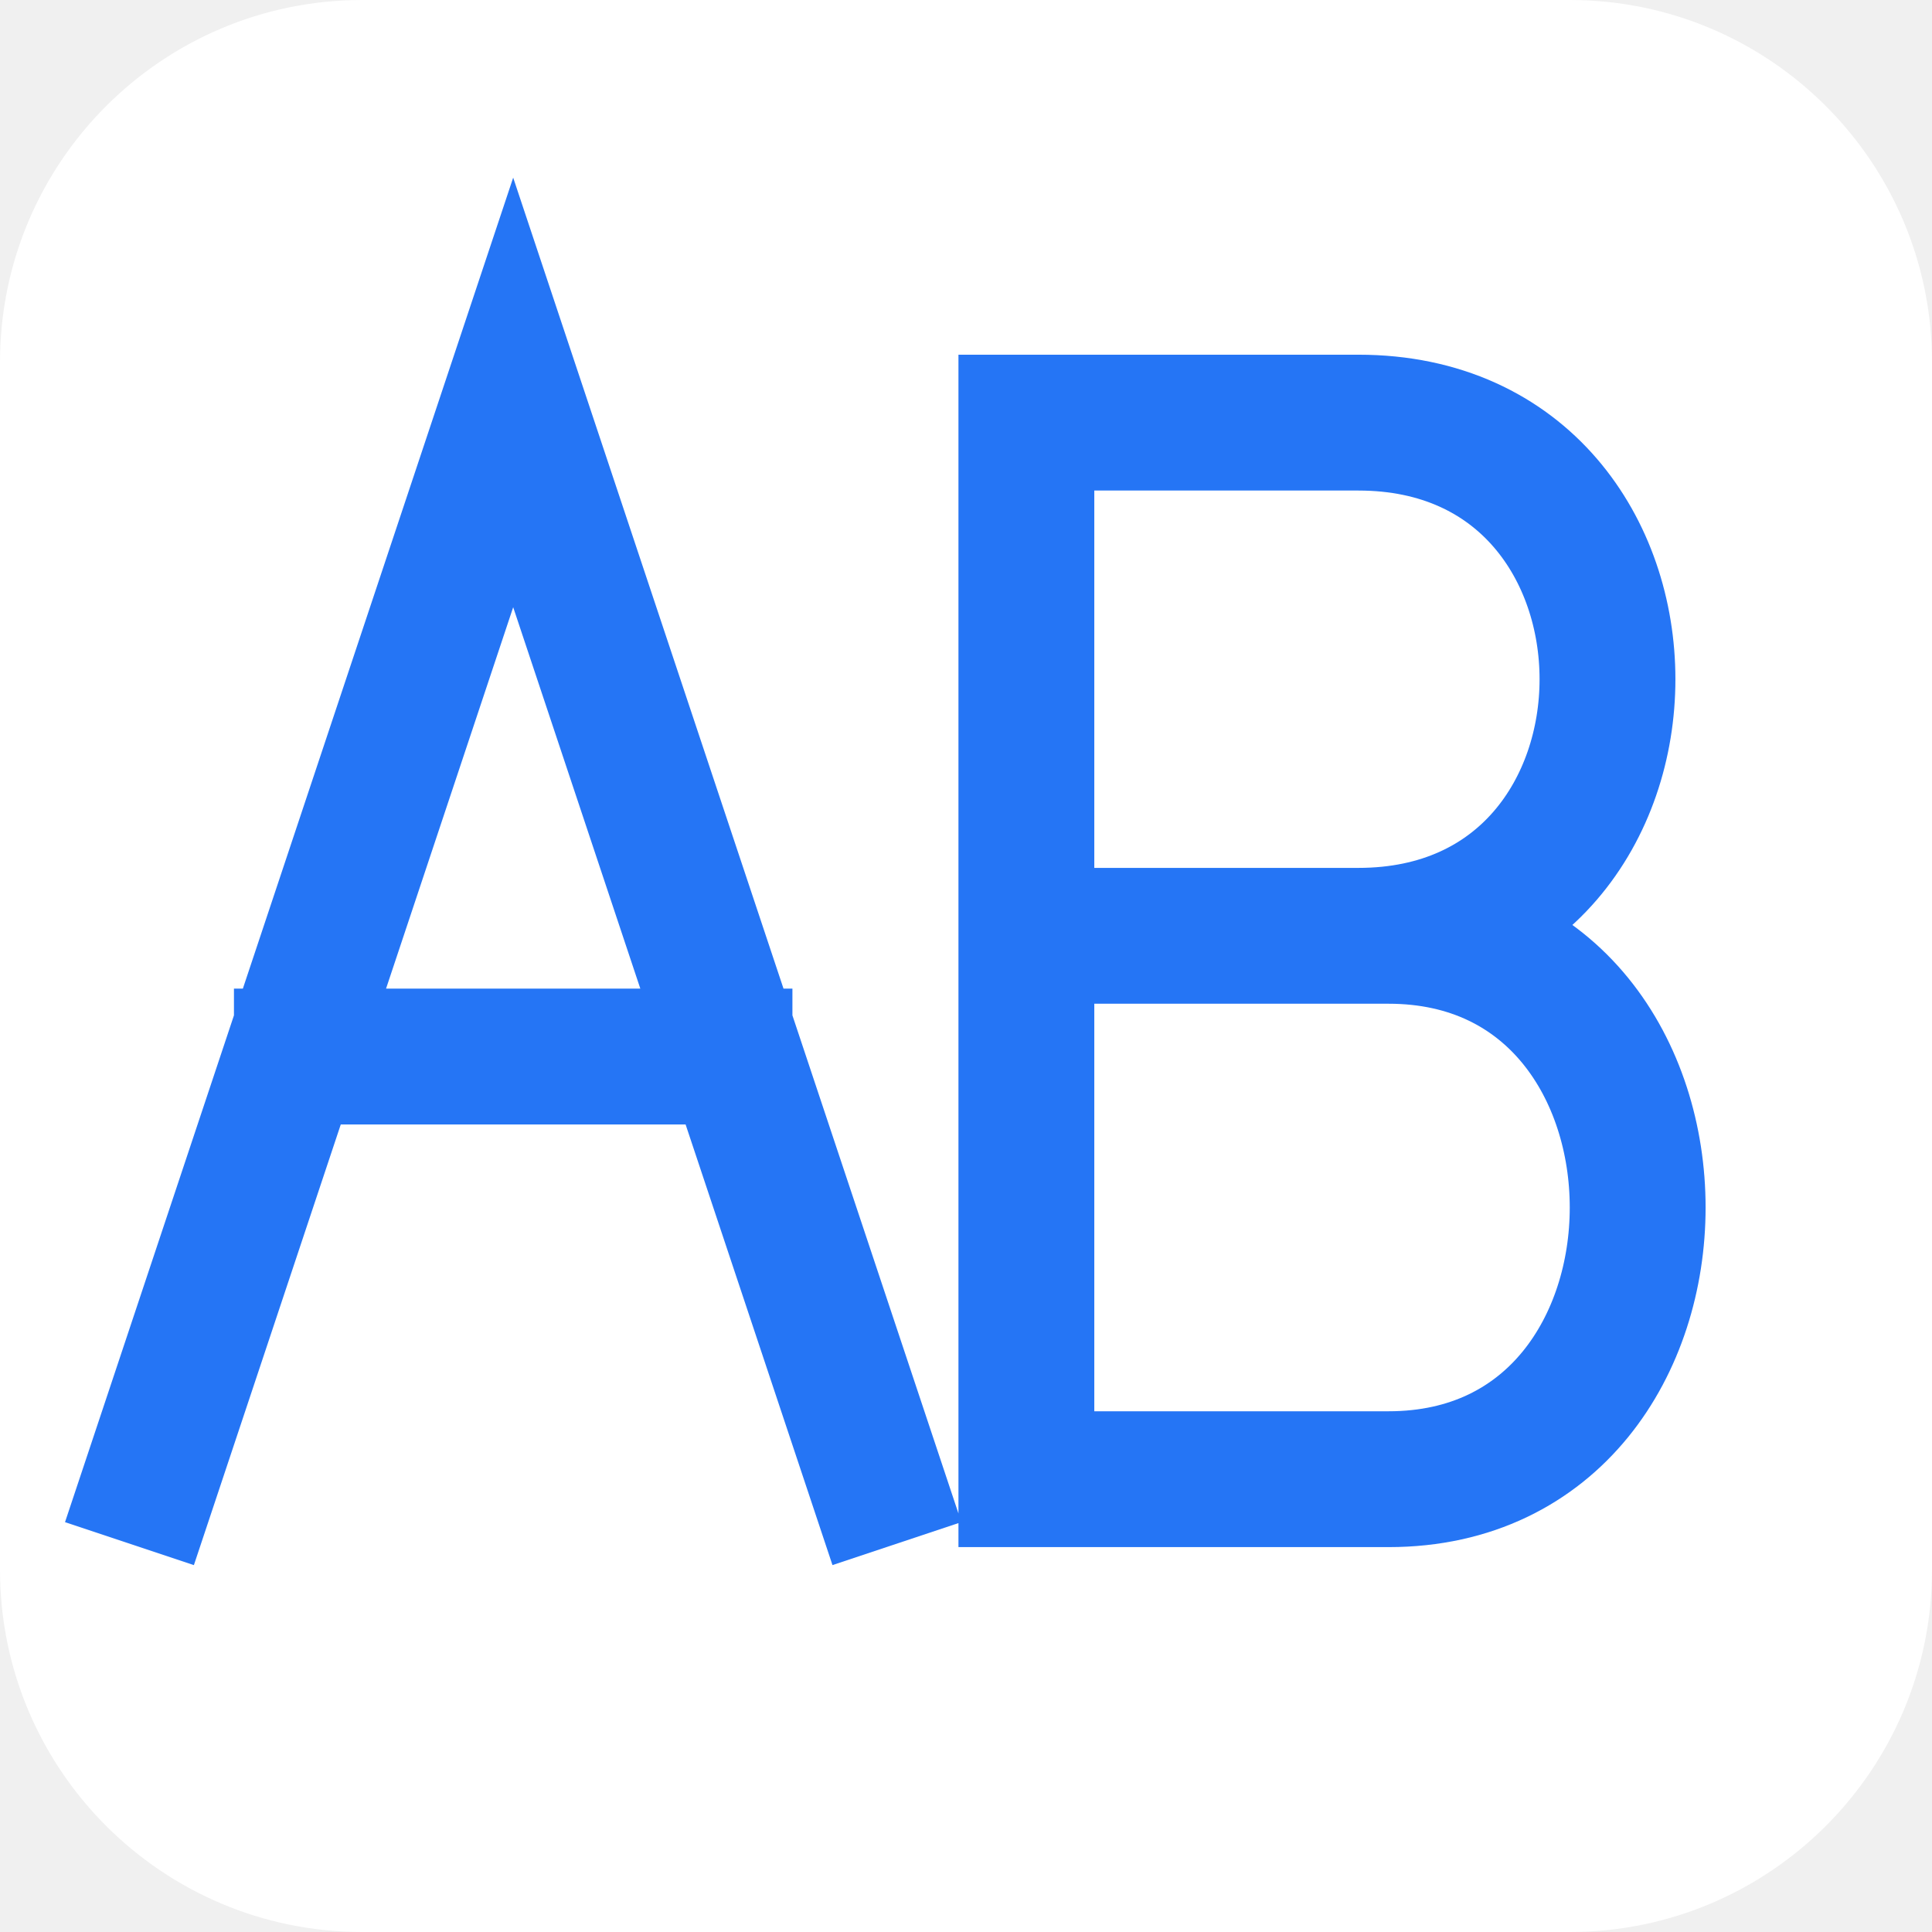
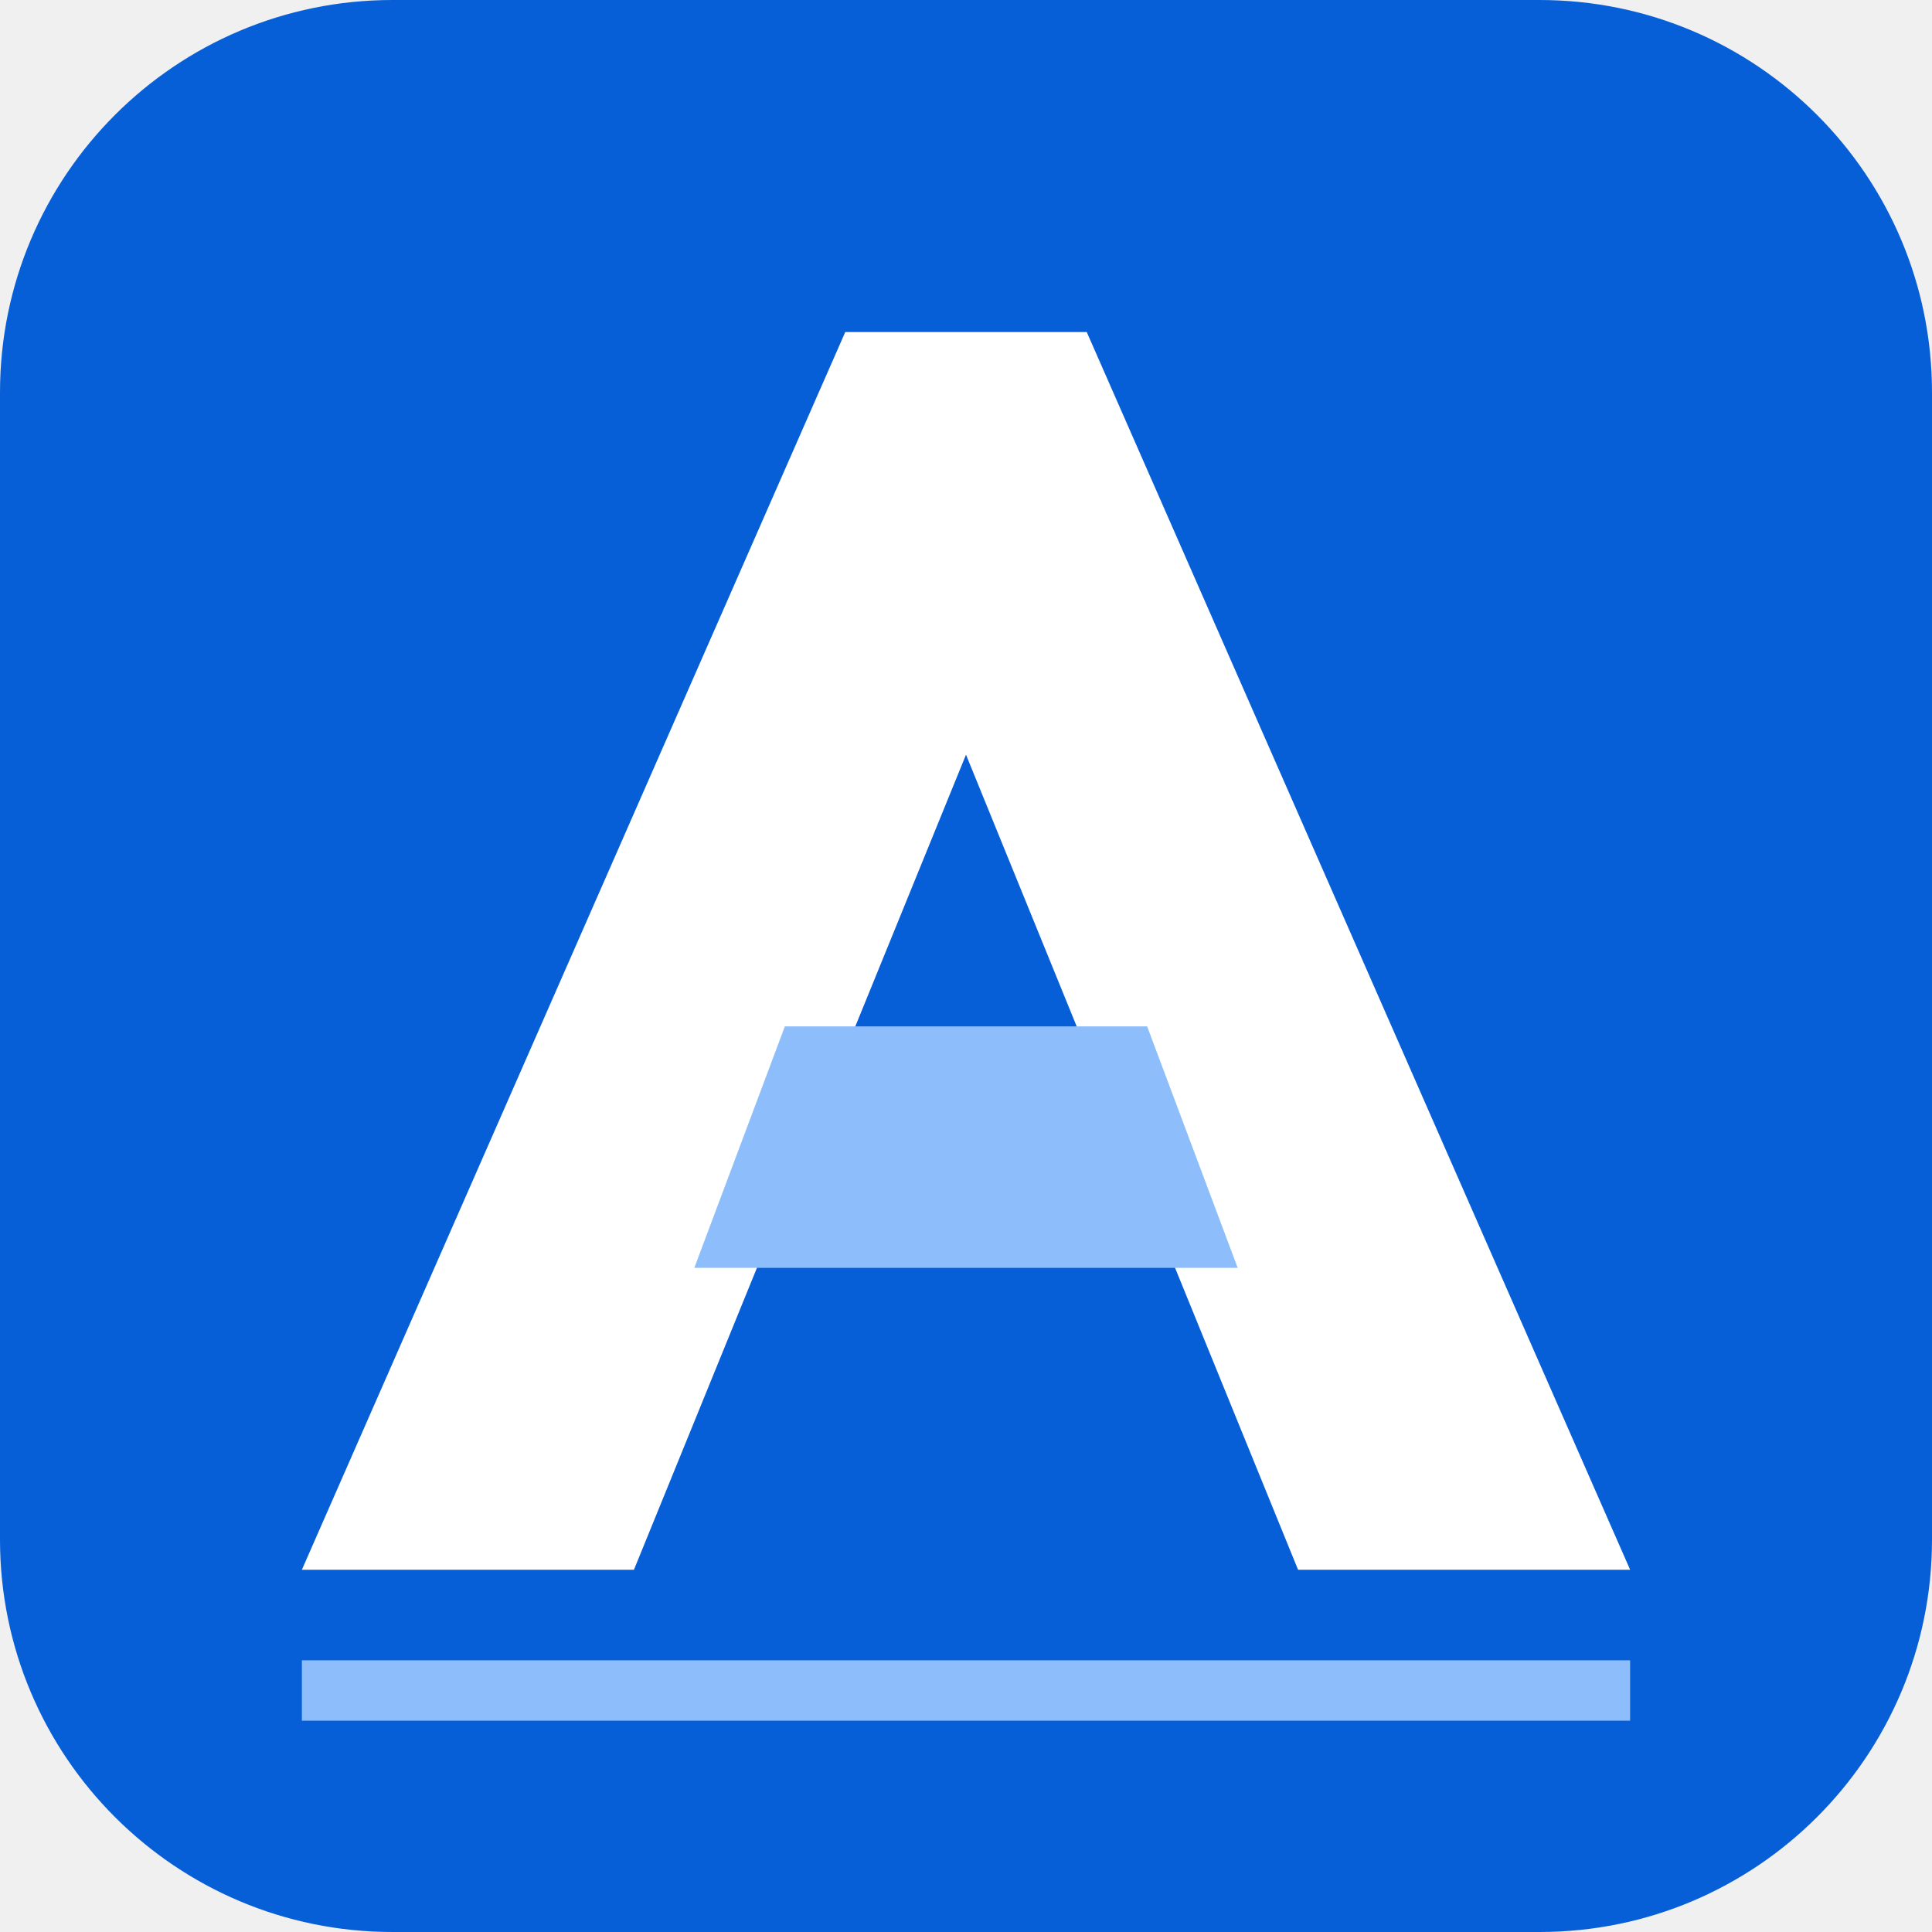
<svg xmlns="http://www.w3.org/2000/svg" viewBox="0 0 64 64">
-   <rect width="64" height="64" rx="12" fill="#fff" />
-   <g fill="none" stroke="#2575F5" stroke-width="4.5" stroke-linecap="square">
-     <path d="M5 49 17 13 29 49M10 35h14M34 14v35M34 14h11c11 0 11 17 0 17H34M34 31h12c11 0 11 18 0 18H34" />
-   </g>
+   <rect width="64" height="64" rx="13" fill="#075FD8" />
+   <path d="M10 52 28 11h8l18 41H43L32 25 21 52z" fill="#fff" />
+   <path d="M23 42h18l-3-8H26z" fill="#8DBDFB" />
+   <path d="M11 56h42" stroke="#8DBDFB" stroke-width="2" stroke-linecap="square" />
</svg>
